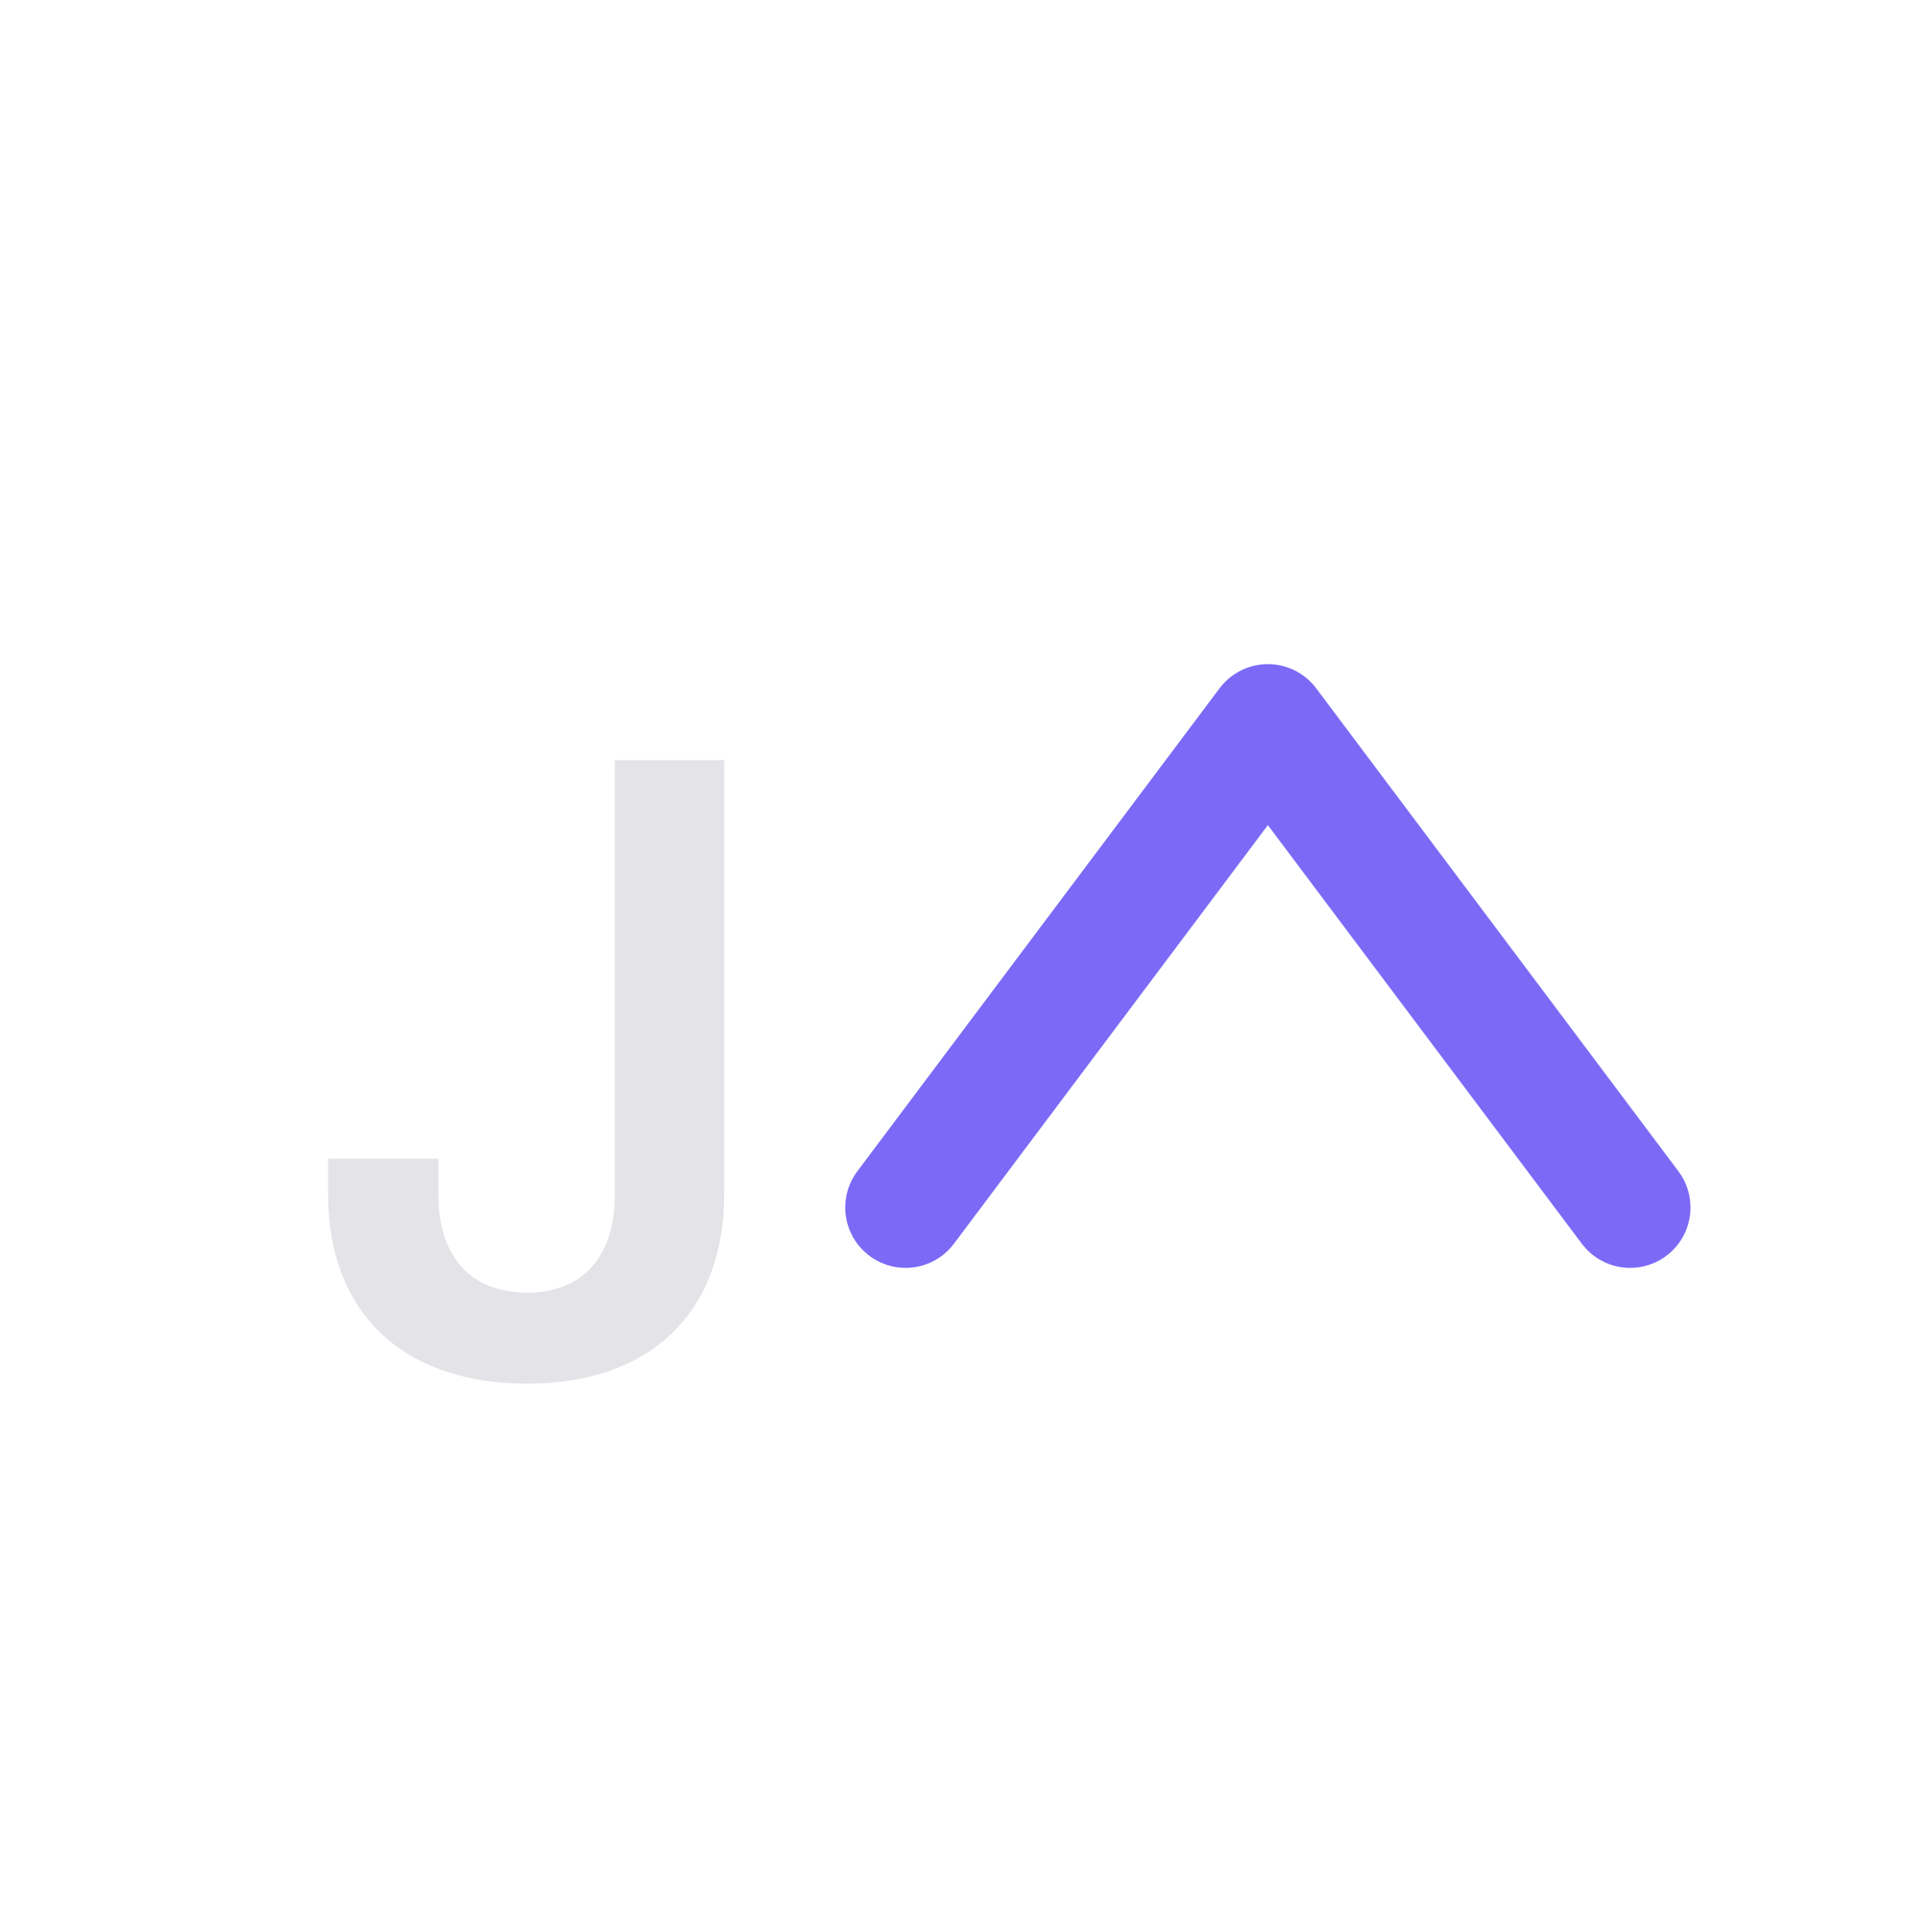
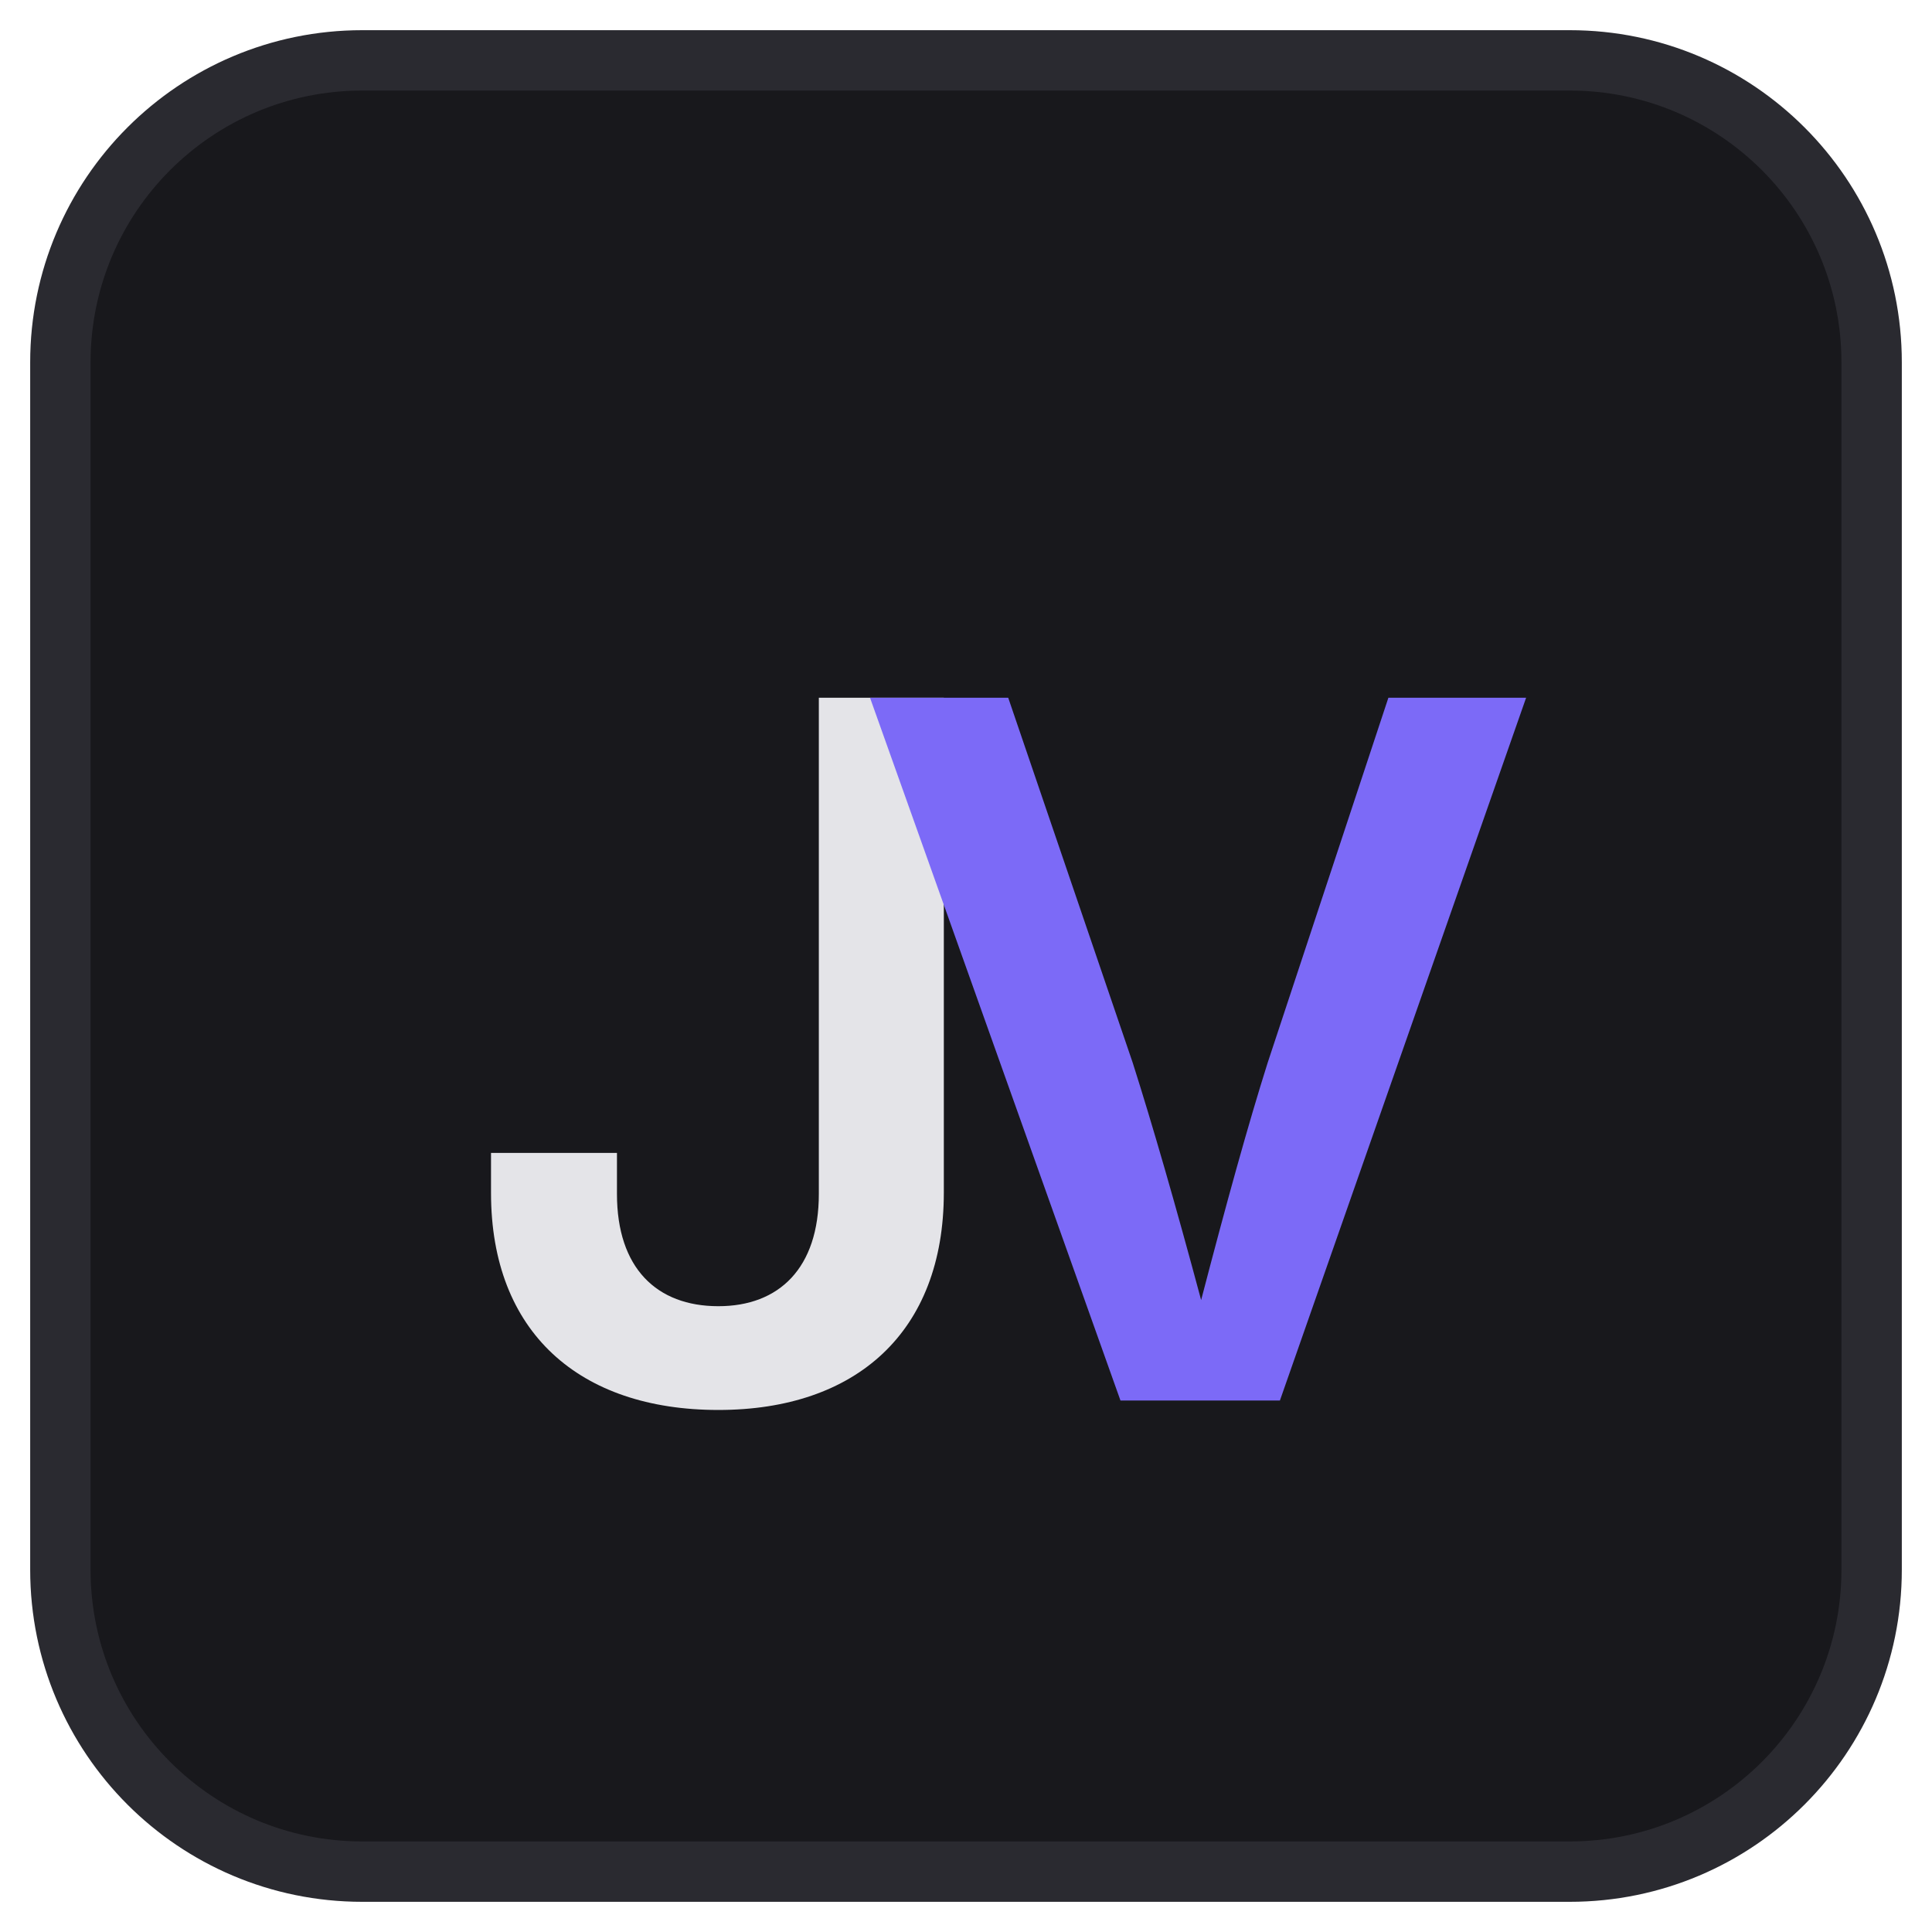
<svg xmlns="http://www.w3.org/2000/svg" viewBox="0 0 64 64">
-   <text x="28%" y="55%" text-anchor="middle" dominant-baseline="middle" font-family="Inter, system-ui, -apple-system, Segoe UI, sans-serif" font-size="28" font-weight="600" fill="#e4e4e8">
+   <rect x="2" y="2" width="60" height="60" rx="10" ry="10" fill="#18181c" stroke="#2a2a30" stroke-width="2" />
+   <text x="38%" y="54%" text-anchor="middle" dominant-baseline="middle" font-family="Inter, system-ui, -apple-system, Segoe UI, sans-serif" font-size="32" font-weight="600" fill="#e4e4e8">
    J
  </text>
-   <path d="M30 40 L42 24 L54 40" fill="none" stroke="#7c6af7" stroke-width="4" stroke-linecap="round" stroke-linejoin="round" />
+   <text x="62%" y="54%" text-anchor="middle" dominant-baseline="middle" font-family="Inter, system-ui, -apple-system, Segoe UI, sans-serif" font-size="32" font-weight="600" fill="#7c6af7">
+     V
+   </text>
</svg>
